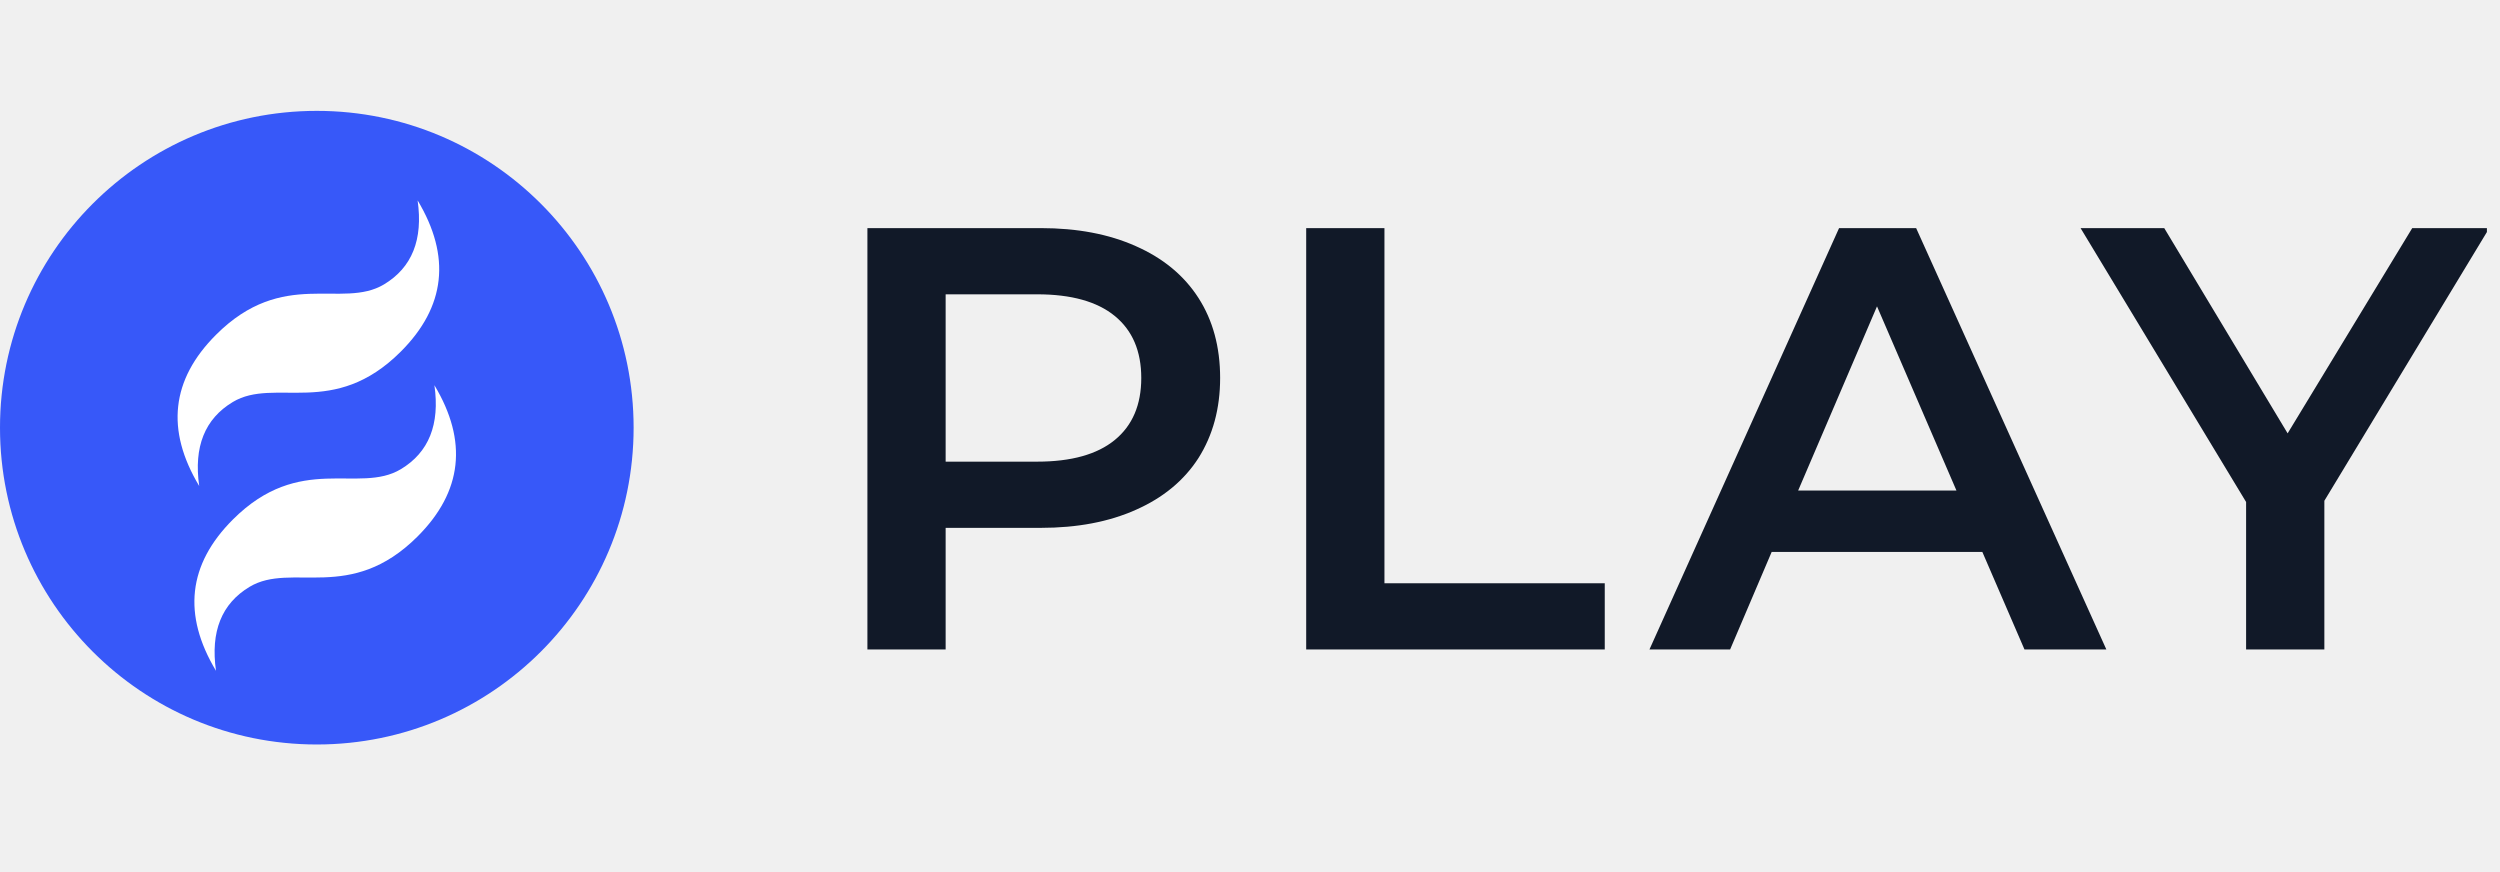
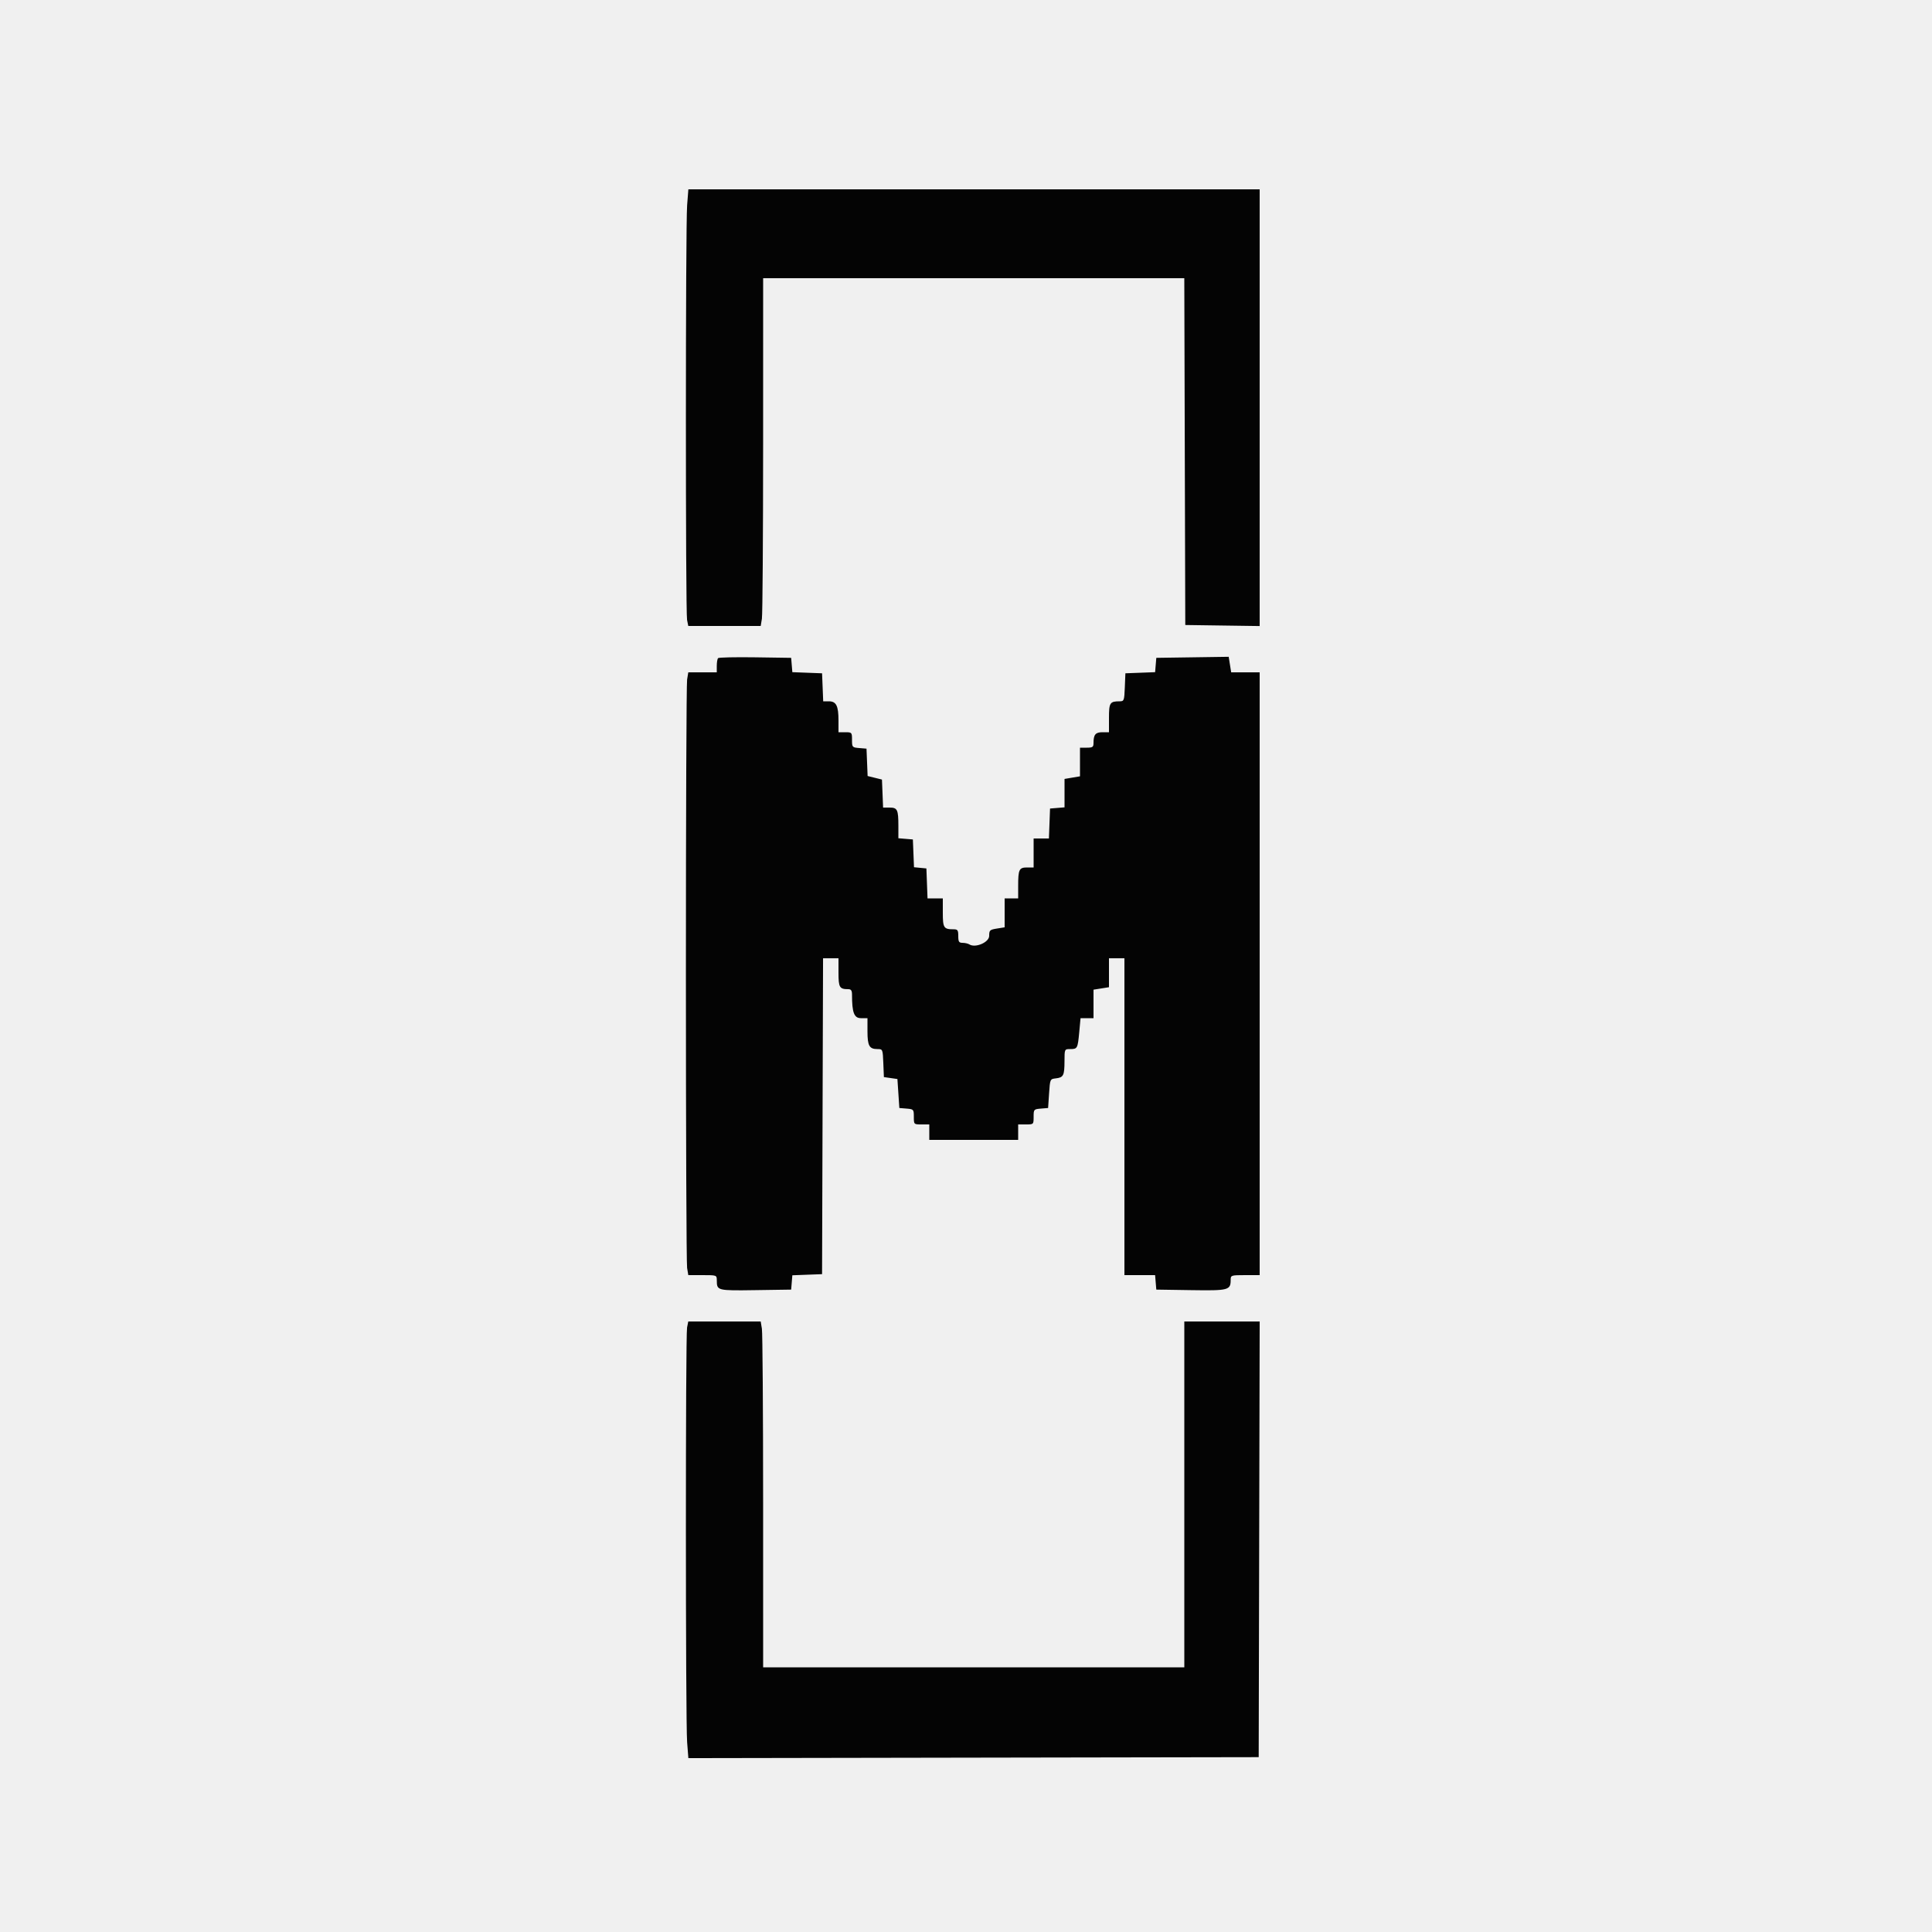
- <svg xmlns="http://www.w3.org/2000/svg" width="132" height="46" viewBox="0 0 132 46" fill="none">
-   <g clip-path="url(#clip0_2151_1148)">
-     <path d="M54.952 12.044C56.88 12.044 58.554 12.362 59.973 12.997C61.414 13.633 62.516 14.544 63.279 15.731C64.041 16.917 64.423 18.326 64.423 19.958C64.423 21.568 64.041 22.977 63.279 24.185C62.516 25.371 61.414 26.282 59.973 26.918C58.554 27.553 56.88 27.871 54.952 27.871H49.93V34.291H45.799V12.044H54.952ZM54.761 24.375C56.562 24.375 57.929 23.994 58.861 23.231C59.793 22.468 60.259 21.377 60.259 19.958C60.259 18.538 59.793 17.447 58.861 16.684C57.929 15.921 56.562 15.54 54.761 15.54H49.93V24.375H54.761ZM68.967 12.044H73.099V30.795H84.731V34.291H68.967V12.044ZM104.668 29.143H93.544L91.351 34.291H87.092L97.103 12.044H101.172L111.215 34.291H106.892L104.668 29.143ZM103.301 25.901L99.106 16.176L94.942 25.901H103.301ZM122.726 26.441V34.291H118.594V26.505L109.854 12.044H114.272L120.787 22.881L127.366 12.044H131.434L122.726 26.441Z" fill="#111928" />
-     <path d="M16.727 39.309C25.965 39.309 33.455 31.82 33.455 22.582C33.455 13.344 25.965 5.854 16.727 5.854C7.489 5.854 0 13.344 0 22.582C0 31.82 7.489 39.309 16.727 39.309Z" fill="#3758F9" />
-     <path fill-rule="evenodd" clip-rule="evenodd" d="M10.518 25.661C8.743 22.704 9.039 20.043 11.405 17.677C14.953 14.129 18.058 16.347 20.276 15.016C21.754 14.129 22.346 12.651 22.05 10.581C23.824 13.537 23.528 16.199 21.163 18.564C17.614 22.113 14.509 19.895 12.292 21.226C10.813 22.113 10.222 23.591 10.518 25.661ZM11.405 35.419C9.63 32.462 9.926 29.801 12.292 27.435C15.84 23.887 18.945 26.105 21.163 24.774C22.641 23.887 23.233 22.409 22.937 20.339C24.711 23.296 24.415 25.957 22.05 28.323C18.501 31.871 15.396 29.653 13.179 30.984C11.7 31.871 11.109 33.349 11.405 35.419Z" fill="white" />
+ <svg xmlns="http://www.w3.org/2000/svg" id="svg" version="1.1" width="400" height="400" viewBox="0, 0, 400,400">
+   <g id="svgg">
+     <path id="path0" d="M142.262 42.500 C 141.931 46.754,141.920 126.698,142.250 128.350 L 142.500 129.600 149.998 129.600 L 157.495 129.600 157.743 128.100 C 157.880 127.275,157.993 111.075,157.996 92.100 L 158.000 57.600 201.598 57.600 L 245.196 57.600 245.298 93.500 L 245.400 129.400 253.100 129.509 L 260.800 129.617 260.800 84.409 L 260.800 39.200 201.659 39.200 L 142.519 39.200 142.262 42.500 M148.675 136.258 C 148.524 136.409,148.400 137.133,148.400 137.867 L 148.400 139.200 145.452 139.200 L 142.505 139.200 142.257 140.700 C 142.120 141.525,142.009 168.930,142.009 201.600 C 142.009 234.270,142.120 261.675,142.257 262.500 L 142.505 264.000 145.452 264.000 C 148.400 264.000,148.400 264.000,148.406 265.100 C 148.418 267.210,148.484 267.227,156.429 267.109 L 163.800 267.000 163.923 265.516 L 164.046 264.033 167.123 263.916 L 170.200 263.800 170.302 231.100 L 170.405 198.400 172.002 198.400 L 173.600 198.400 173.600 201.357 C 173.600 204.452,173.806 204.800,175.633 204.800 C 176.210 204.800,176.400 205.083,176.400 205.944 C 176.400 209.660,176.835 210.800,178.254 210.800 L 179.600 210.800 179.600 213.520 C 179.600 216.521,179.980 217.200,181.662 217.200 C 182.754 217.200,182.766 217.230,182.882 220.100 L 183.000 223.000 184.400 223.200 L 185.800 223.400 186.000 226.400 L 186.200 229.400 187.700 229.524 C 189.158 229.645,189.200 229.692,189.200 231.224 C 189.200 232.796,189.204 232.800,190.800 232.800 L 192.400 232.800 192.400 234.400 L 192.400 236.000 201.600 236.000 L 210.800 236.000 210.800 234.400 L 210.800 232.800 212.400 232.800 C 213.996 232.800,214.000 232.796,214.000 231.224 C 214.000 229.692,214.042 229.645,215.500 229.524 L 217.000 229.400 217.200 226.400 C 217.399 223.417,217.407 223.399,218.599 223.264 C 220.177 223.085,220.387 222.669,220.394 219.700 C 220.400 217.201,220.401 217.200,221.576 217.200 C 223.069 217.200,223.131 217.081,223.450 213.650 L 223.715 210.800 225.057 210.800 L 226.400 210.800 226.400 207.851 L 226.400 204.902 228.000 204.646 L 229.600 204.391 229.600 201.395 L 229.600 198.400 231.200 198.400 L 232.800 198.400 232.800 231.200 L 232.800 264.000 235.976 264.000 L 239.152 264.000 239.276 265.500 L 239.400 267.000 246.598 267.110 C 254.420 267.229,254.800 267.128,254.800 264.924 C 254.800 264.041,254.933 264.000,257.800 264.000 L 260.800 264.000 260.800 201.600 L 260.800 139.200 257.851 139.200 L 254.902 139.200 254.645 137.591 L 254.388 135.982 246.894 136.091 L 239.400 136.200 239.277 137.684 L 239.154 139.167 236.077 139.284 L 233.000 139.400 232.882 142.300 C 232.771 145.053,232.717 145.200,231.815 145.200 C 229.787 145.200,229.600 145.491,229.600 148.643 L 229.600 151.600 228.243 151.600 C 226.809 151.600,226.400 152.096,226.400 153.833 C 226.400 154.672,226.214 154.800,225.000 154.800 L 223.600 154.800 223.600 157.765 L 223.600 160.730 222.000 161.000 L 220.400 161.270 220.400 164.211 L 220.400 167.152 218.900 167.276 L 217.400 167.400 217.283 170.500 L 217.166 173.600 215.583 173.600 L 214.000 173.600 214.000 176.600 L 214.000 179.600 212.643 179.600 C 210.999 179.600,210.800 180.013,210.800 183.433 L 210.800 186.000 209.400 186.000 L 208.000 186.000 208.000 188.995 L 208.000 191.991 206.400 192.246 C 204.927 192.482,204.800 192.602,204.800 193.760 C 204.800 195.092,201.952 196.324,200.704 195.532 C 200.427 195.356,199.795 195.209,199.300 195.206 C 198.539 195.201,198.400 194.983,198.400 193.800 C 198.400 192.586,198.272 192.400,197.433 192.400 C 195.385 192.400,195.200 192.114,195.200 188.957 L 195.200 186.000 193.617 186.000 L 192.034 186.000 191.917 182.900 L 191.800 179.800 190.517 179.676 L 189.234 179.552 189.117 176.676 L 189.000 173.800 187.500 173.676 L 186.000 173.552 186.000 171.009 C 186.000 167.623,185.797 167.200,184.175 167.200 L 182.835 167.200 182.718 164.300 L 182.600 161.400 181.116 161.033 L 179.632 160.667 179.516 157.833 L 179.400 155.000 177.900 154.876 C 176.442 154.755,176.400 154.708,176.400 153.176 C 176.400 151.642,176.363 151.600,175.000 151.600 L 173.600 151.600 173.600 149.174 C 173.600 146.129,173.133 145.200,171.603 145.200 L 170.435 145.200 170.318 142.300 L 170.200 139.400 167.123 139.284 L 164.046 139.167 163.923 137.684 L 163.800 136.200 156.375 136.091 C 152.292 136.032,148.827 136.107,148.675 136.258 M142.250 274.850 C 141.920 276.502,141.931 356.446,142.262 360.701 L 142.519 364.003 201.559 363.901 L 260.600 363.800 260.702 318.700 L 260.803 273.600 253.002 273.600 L 245.200 273.600 245.200 309.400 L 245.200 345.200 201.600 345.200 L 158.000 345.200 157.996 310.900 C 157.993 292.035,157.880 275.925,157.743 275.100 L 157.495 273.600 149.998 273.600 L 142.500 273.600 142.250 274.850 " stroke="none" fill="#040404" fill-rule="evenodd" />
+     <path id="path1" d="" stroke="none" fill="#080404" fill-rule="evenodd" />
+     <path id="path2" d="" stroke="none" fill="#080404" fill-rule="evenodd" />
+     <path id="path3" d="" stroke="none" fill="#080404" fill-rule="evenodd" />
+     <path id="path4" d="" stroke="none" fill="#080404" fill-rule="evenodd" />
  </g>
-   <defs>
-     <clipPath id="clip0_2151_1148">
-       <rect width="131.309" height="46" fill="white" />
-     </clipPath>
-   </defs>
</svg>
